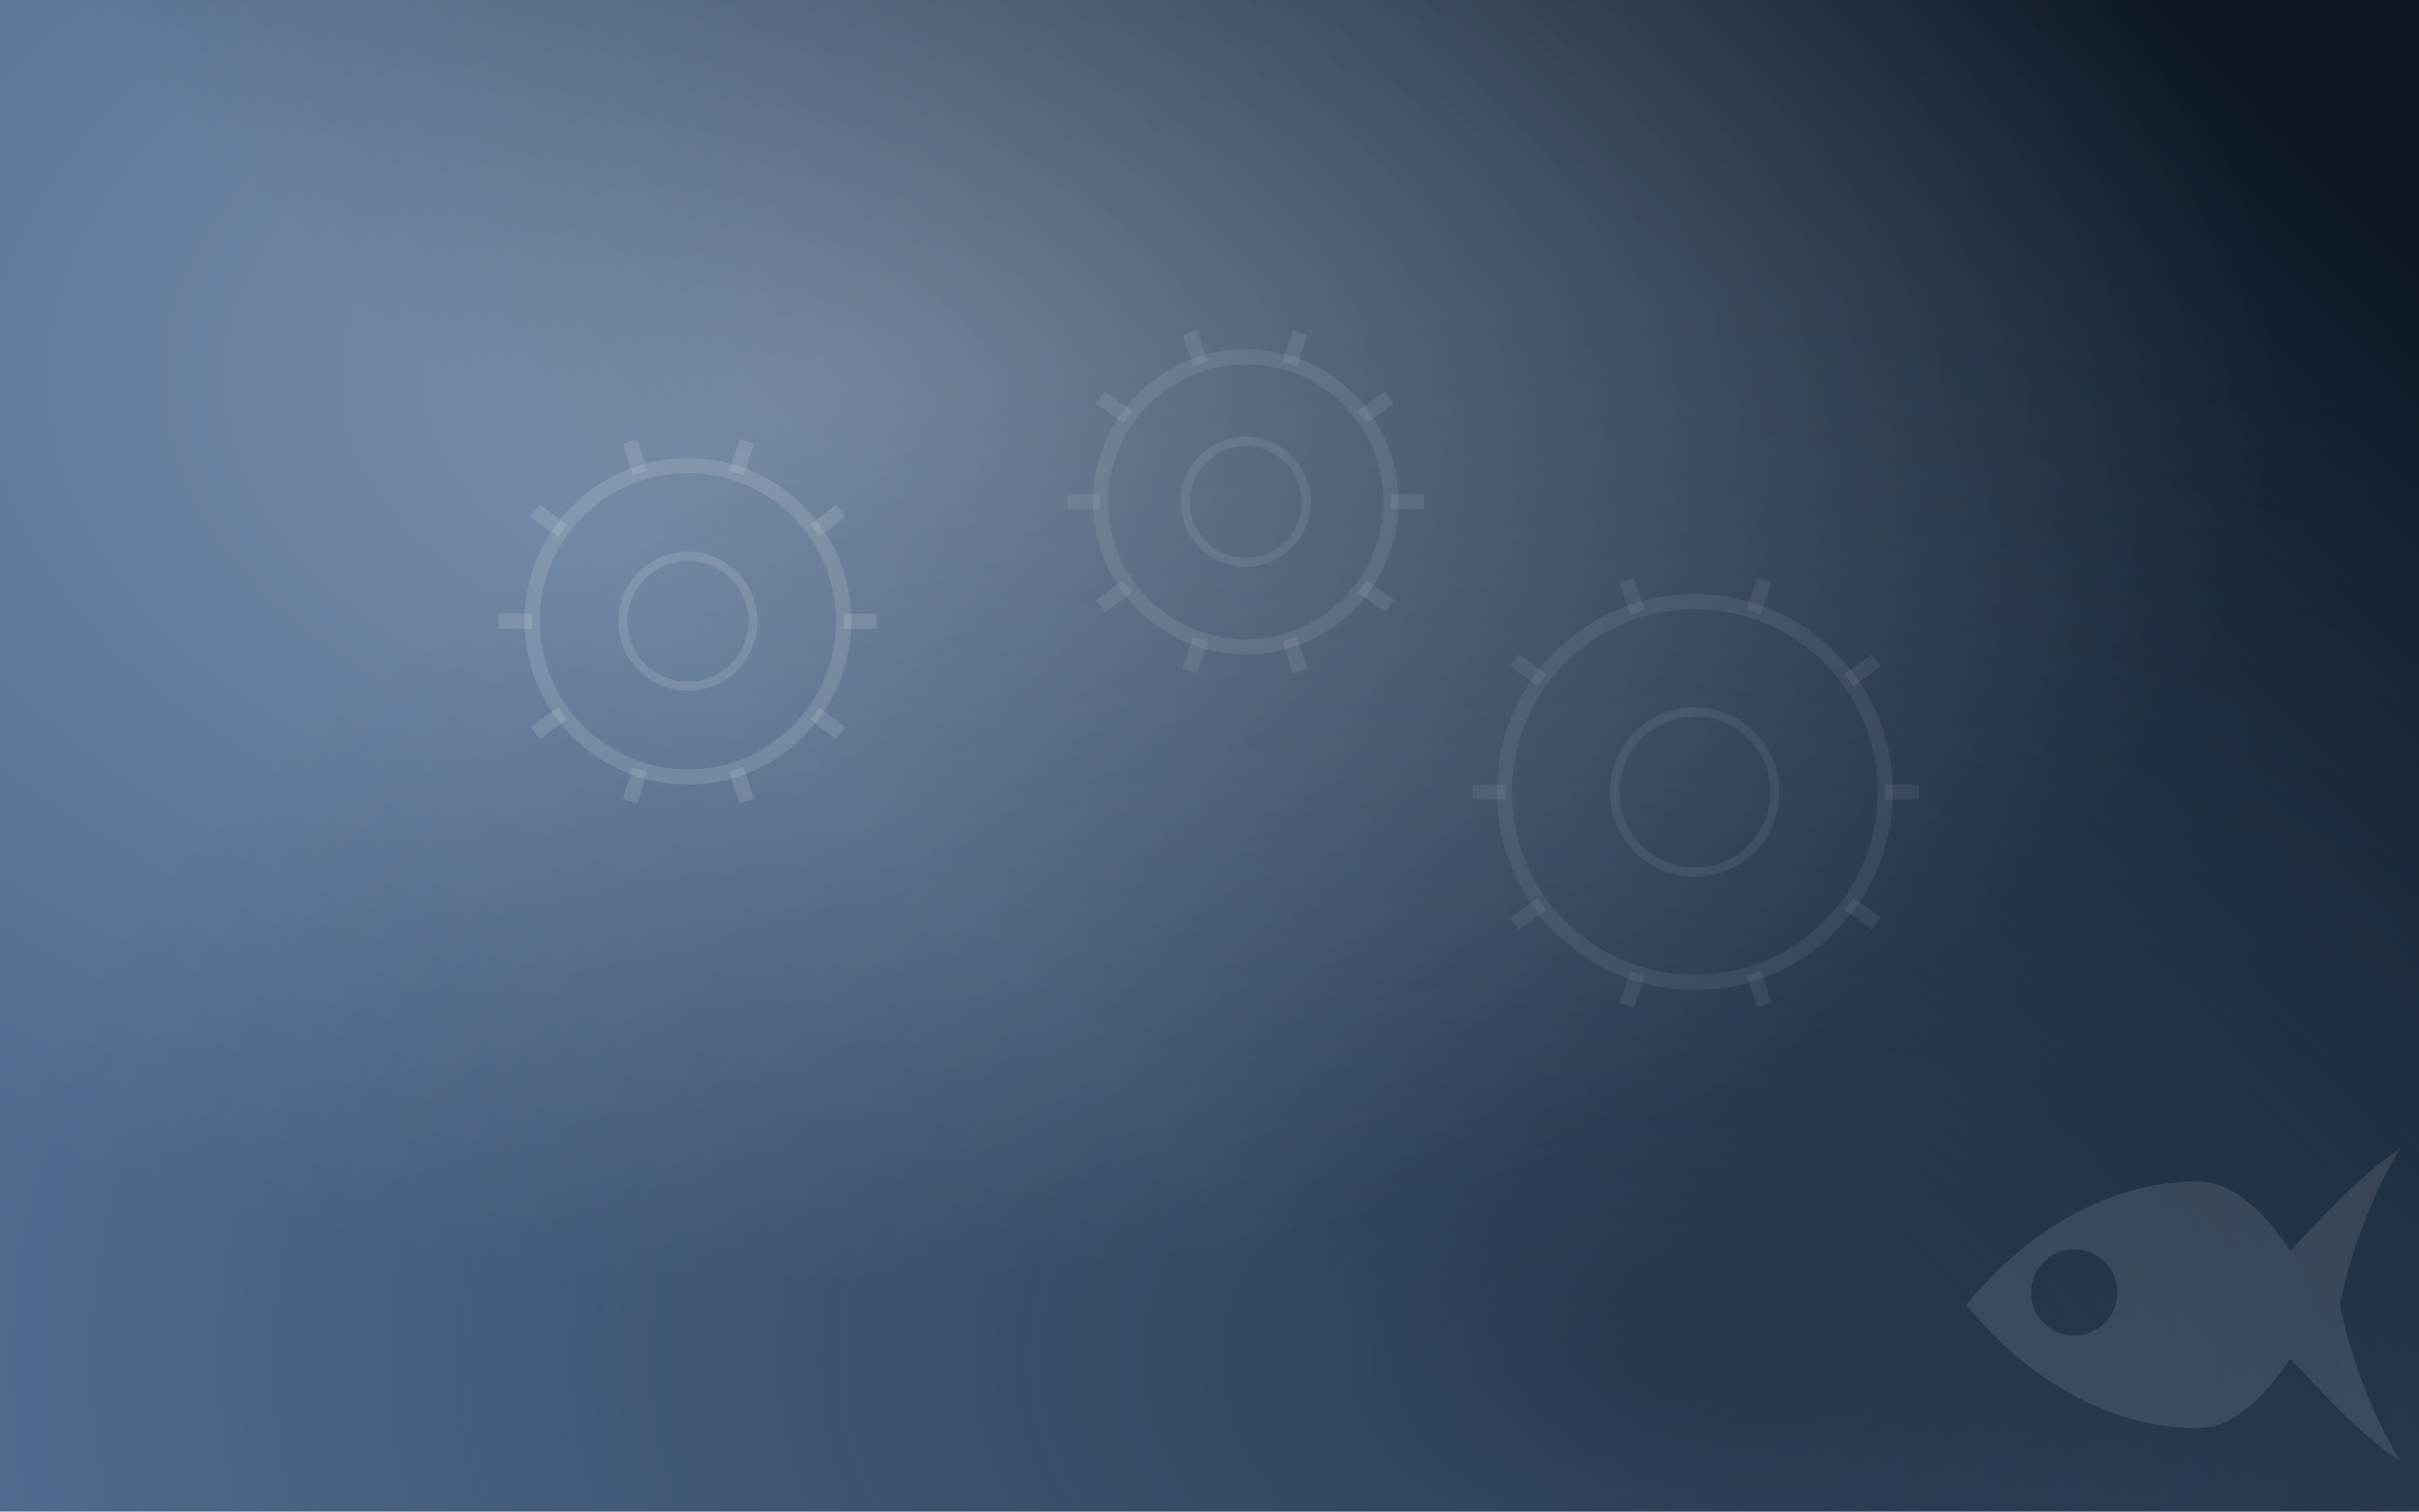
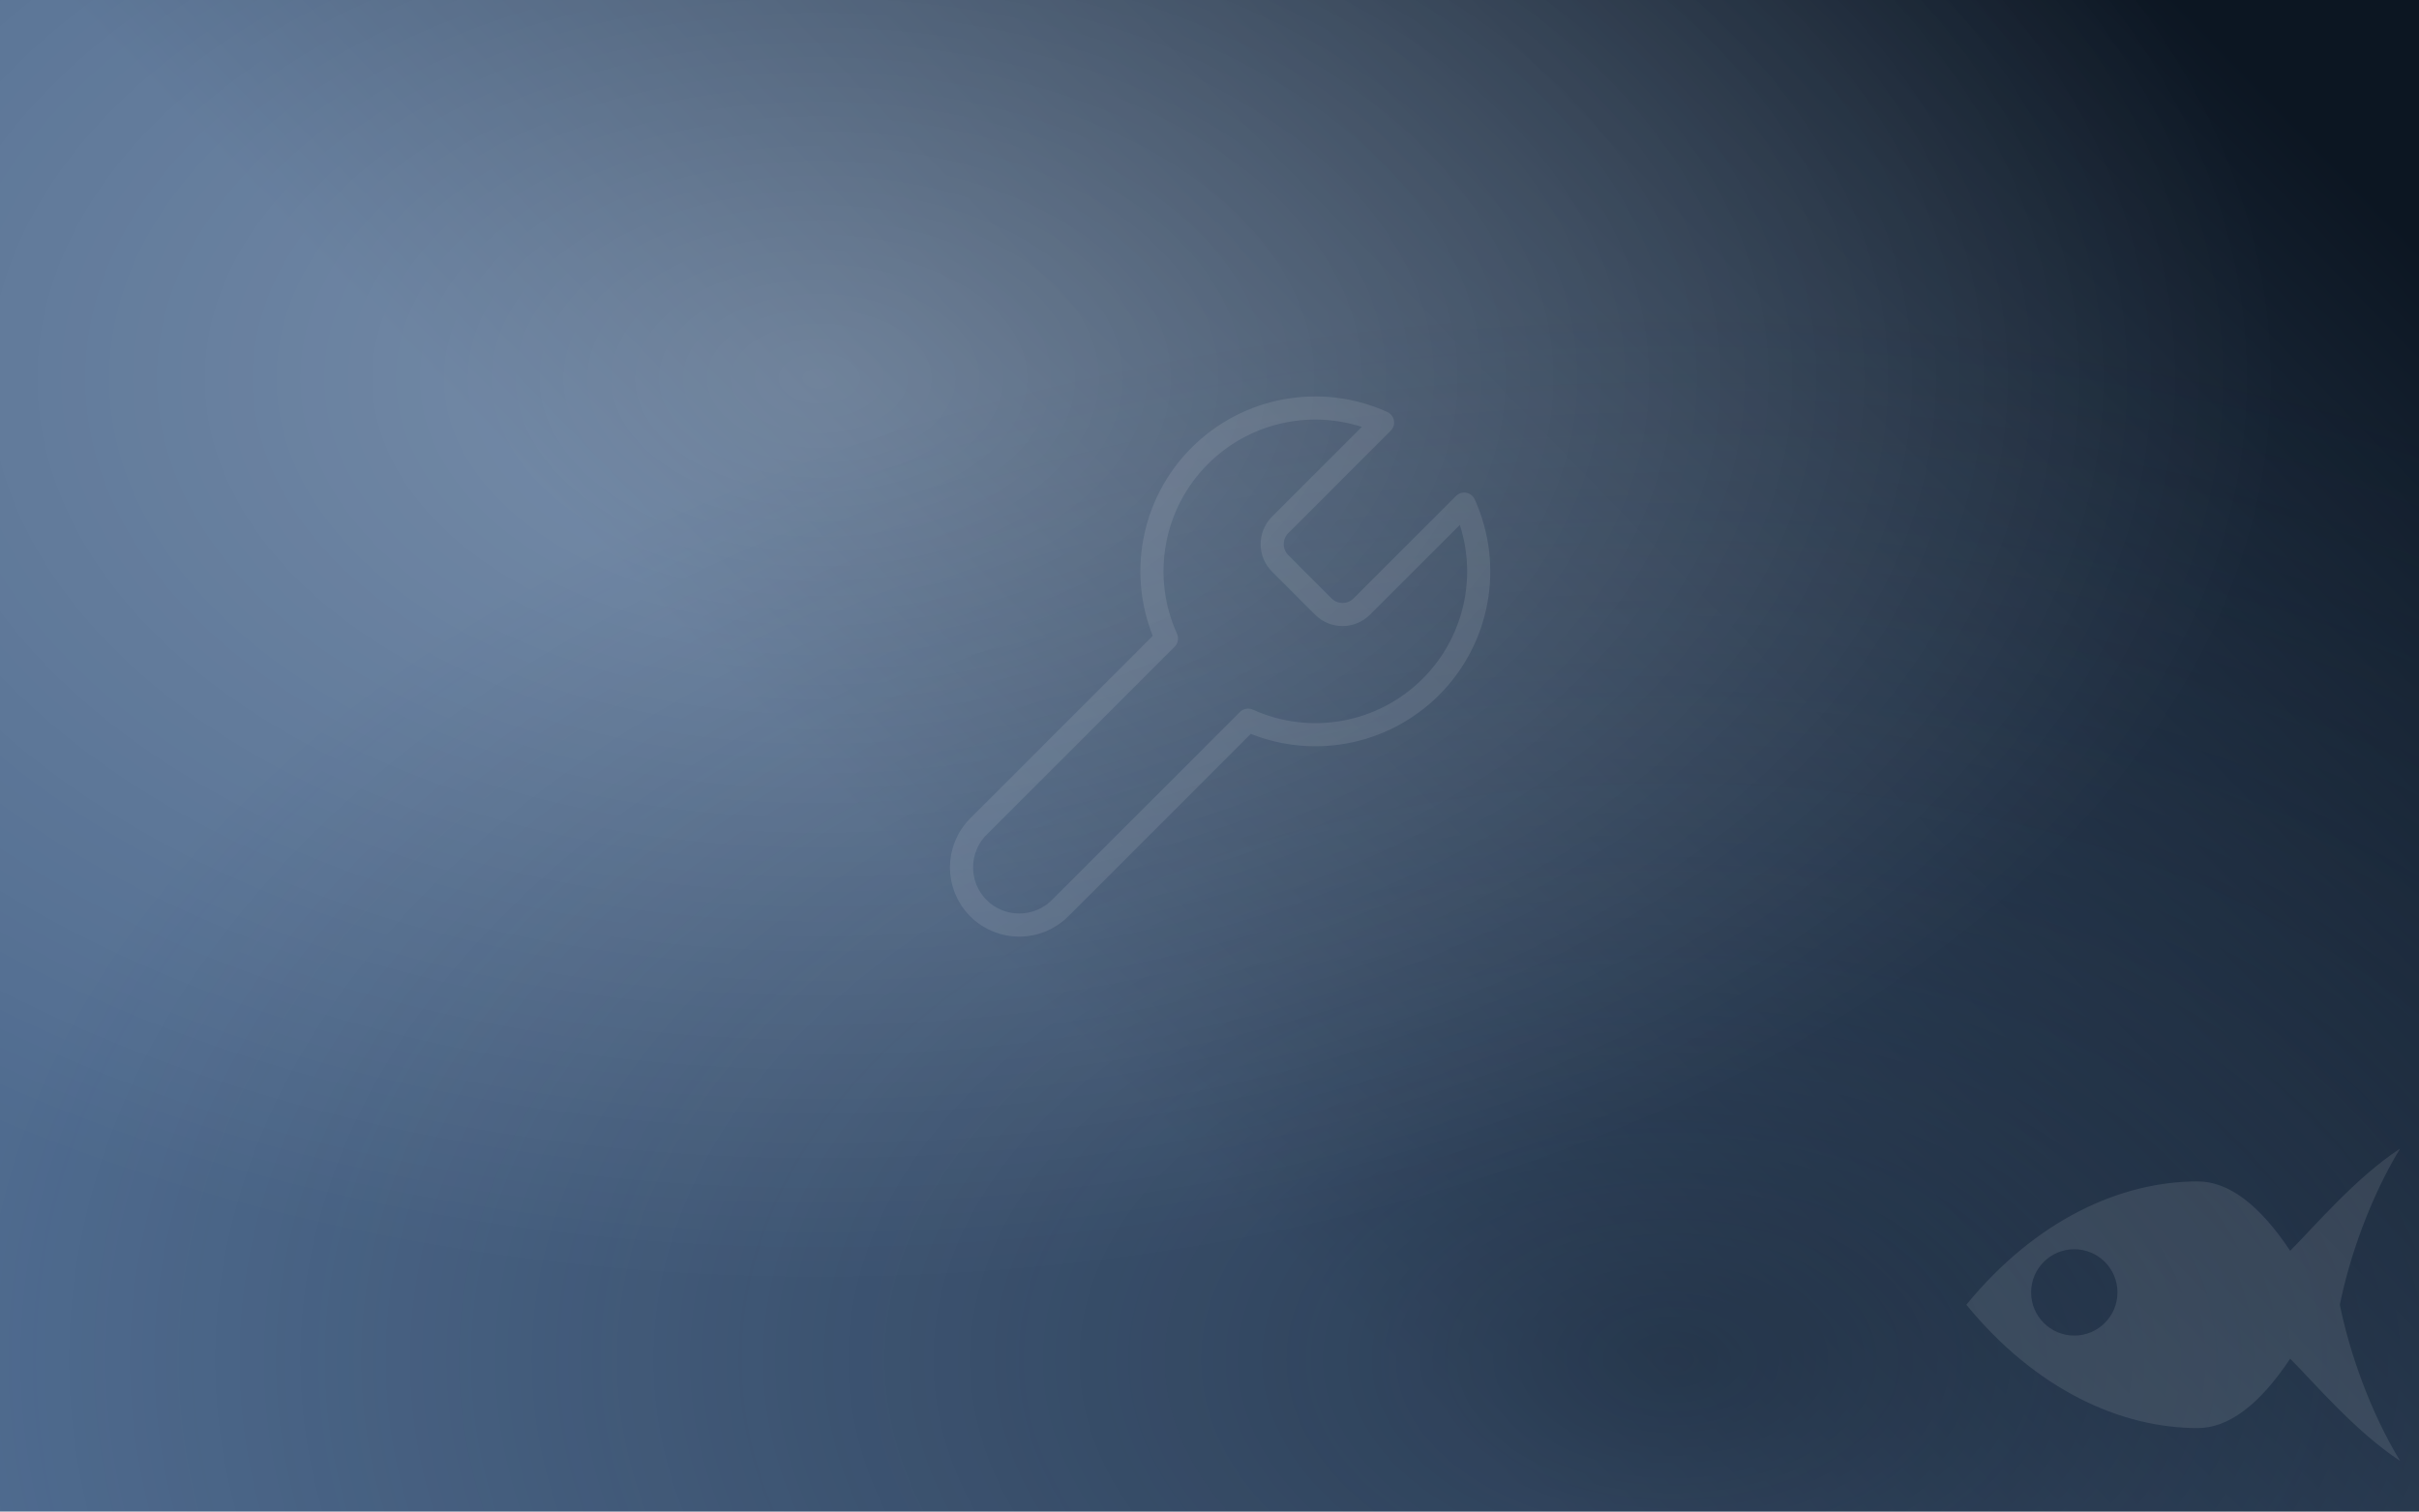
<svg xmlns="http://www.w3.org/2000/svg" viewBox="0 0 1600 1000" width="1600" height="1000" role="img" aria-label="Red Herrings">
  <defs>
    <linearGradient id="g" x1="1.014" y1="0.191" x2="-0.014" y2="0.809">
      <stop offset="0" stop-color="#0c1622" />
      <stop offset="0.62" stop-color="#4f6b8f" />
      <stop offset="1" stop-color="#4f6b8f" />
    </linearGradient>
    <radialGradient id="glow1" cx="0.34" cy="0.25" r="0.6">
-       <stop offset="0" stop-color="#ffffff" stop-opacity="0.26" />
+       <stop offset="0" stop-color="#ffffff" stop-opacity="0.24" />
      <stop offset="1" stop-color="#ffffff" stop-opacity="0" />
    </radialGradient>
    <radialGradient id="glow2" cx="0.69" cy="0.9" r="0.7">
      <stop offset="0" stop-color="#0c1622" stop-opacity="0.55" />
      <stop offset="1" stop-color="#0c1622" stop-opacity="0" />
    </radialGradient>
  </defs>
  <rect width="1600" height="1000" fill="url(#g)" />
  <rect width="1600" height="1000" fill="url(#glow2)" />
-   <g>
-     <circle cx="455" cy="411" r="103" fill="none" stroke="#fff" stroke-width="10" opacity="0.12" />
-     <circle cx="455" cy="411" r="43" fill="none" stroke="#fff" stroke-width="6" opacity="0.12" />
-     <line x1="558" y1="411" x2="580" y2="411" stroke="#fff" stroke-width="10" opacity="0.12" />
-     <line x1="539" y1="472" x2="556" y2="485" stroke="#fff" stroke-width="10" opacity="0.12" />
-     <line x1="487" y1="509" x2="494" y2="530" stroke="#fff" stroke-width="10" opacity="0.12" />
-     <line x1="423" y1="509" x2="417" y2="530" stroke="#fff" stroke-width="10" opacity="0.12" />
-     <line x1="372" y1="472" x2="354" y2="485" stroke="#fff" stroke-width="10" opacity="0.12" />
-     <line x1="352" y1="411" x2="330" y2="411" stroke="#fff" stroke-width="10" opacity="0.12" />
-     <line x1="372" y1="351" x2="354" y2="338" stroke="#fff" stroke-width="10" opacity="0.12" />
-     <line x1="423" y1="313" x2="417" y2="292" stroke="#fff" stroke-width="10" opacity="0.12" />
-     <line x1="487" y1="313" x2="494" y2="292" stroke="#fff" stroke-width="10" opacity="0.12" />
-     <line x1="539" y1="351" x2="556" y2="338" stroke="#fff" stroke-width="10" opacity="0.12" />
-     <circle cx="1121" cy="524" r="126" fill="none" stroke="#fff" stroke-width="10" opacity="0.07" />
-     <circle cx="1121" cy="524" r="53" fill="none" stroke="#fff" stroke-width="6" opacity="0.07" />
-     <line x1="1247" y1="524" x2="1269" y2="524" stroke="#fff" stroke-width="10" opacity="0.07" />
-     <line x1="1223" y1="598" x2="1241" y2="611" stroke="#fff" stroke-width="10" opacity="0.07" />
-     <line x1="1160" y1="644" x2="1167" y2="665" stroke="#fff" stroke-width="10" opacity="0.07" />
-     <line x1="1083" y1="644" x2="1076" y2="665" stroke="#fff" stroke-width="10" opacity="0.07" />
-     <line x1="1020" y1="598" x2="1002" y2="611" stroke="#fff" stroke-width="10" opacity="0.07" />
-     <line x1="996" y1="524" x2="974" y2="524" stroke="#fff" stroke-width="10" opacity="0.07" />
-     <line x1="1020" y1="450" x2="1002" y2="437" stroke="#fff" stroke-width="10" opacity="0.07" />
-     <line x1="1083" y1="405" x2="1076" y2="384" stroke="#fff" stroke-width="10" opacity="0.07" />
-     <line x1="1160" y1="405" x2="1167" y2="384" stroke="#fff" stroke-width="10" opacity="0.07" />
-     <line x1="1223" y1="450" x2="1241" y2="437" stroke="#fff" stroke-width="10" opacity="0.07" />
-     <circle cx="824" cy="332" r="96" fill="none" stroke="#fff" stroke-width="10" opacity="0.08" />
-     <circle cx="824" cy="332" r="40" fill="none" stroke="#fff" stroke-width="6" opacity="0.08" />
-     <line x1="920" y1="332" x2="942" y2="332" stroke="#fff" stroke-width="10" opacity="0.08" />
-     <line x1="901" y1="388" x2="919" y2="401" stroke="#fff" stroke-width="10" opacity="0.08" />
-     <line x1="853" y1="423" x2="860" y2="444" stroke="#fff" stroke-width="10" opacity="0.08" />
-     <line x1="794" y1="423" x2="787" y2="444" stroke="#fff" stroke-width="10" opacity="0.08" />
-     <line x1="746" y1="388" x2="728" y2="401" stroke="#fff" stroke-width="10" opacity="0.08" />
-     <line x1="728" y1="332" x2="706" y2="332" stroke="#fff" stroke-width="10" opacity="0.08" />
-     <line x1="746" y1="276" x2="728" y2="263" stroke="#fff" stroke-width="10" opacity="0.08" />
-     <line x1="794" y1="241" x2="787" y2="220" stroke="#fff" stroke-width="10" opacity="0.08" />
-     <line x1="853" y1="241" x2="860" y2="220" stroke="#fff" stroke-width="10" opacity="0.08" />
-     <line x1="901" y1="276" x2="919" y2="263" stroke="#fff" stroke-width="10" opacity="0.08" />
+   <g transform="translate(582,234) scale(18)" fill="none" stroke="#ffffff" stroke-width="0.85" stroke-linecap="round" stroke-linejoin="round" opacity="0.10">
+     <path d="M14.7 6.3 a1 1 0 0 0 0 1.4 l1.6 1.6 a1 1 0 0 0 1.4 0 l3.77-3.77 a6 6 0 0 1-7.94 7.94 l-6.91 6.91 a2.12 2.12 0 0 1-3-3 l6.91-6.91 a6 6 0 0 1 7.94-7.94 l-3.76 3.76 z" />
  </g>
  <rect width="1600" height="1000" fill="url(#glow1)" />
  <g transform="translate(1270,700) scale(5.1)" opacity="0.10">
    <path fill-rule="evenodd" d="M6 32c9-11 20-16 30-16C40 16 44 19 48 25C51 22 56.5 15.5 62.25 11.75C58.38 18.12 55.69 25.81 54.44 32C55.69 38.19 58.38 45.88 62.25 52.25C56.5 48.5 51 42 48 39C44 45 40 48 36 48c-10 0-21-5-30-16z M20 24.8a5.6 5.6 0 1 0 0 11.2 5.6 5.6 0 1 0 0-11.2z" fill="#ffffff" />
  </g>
</svg>
